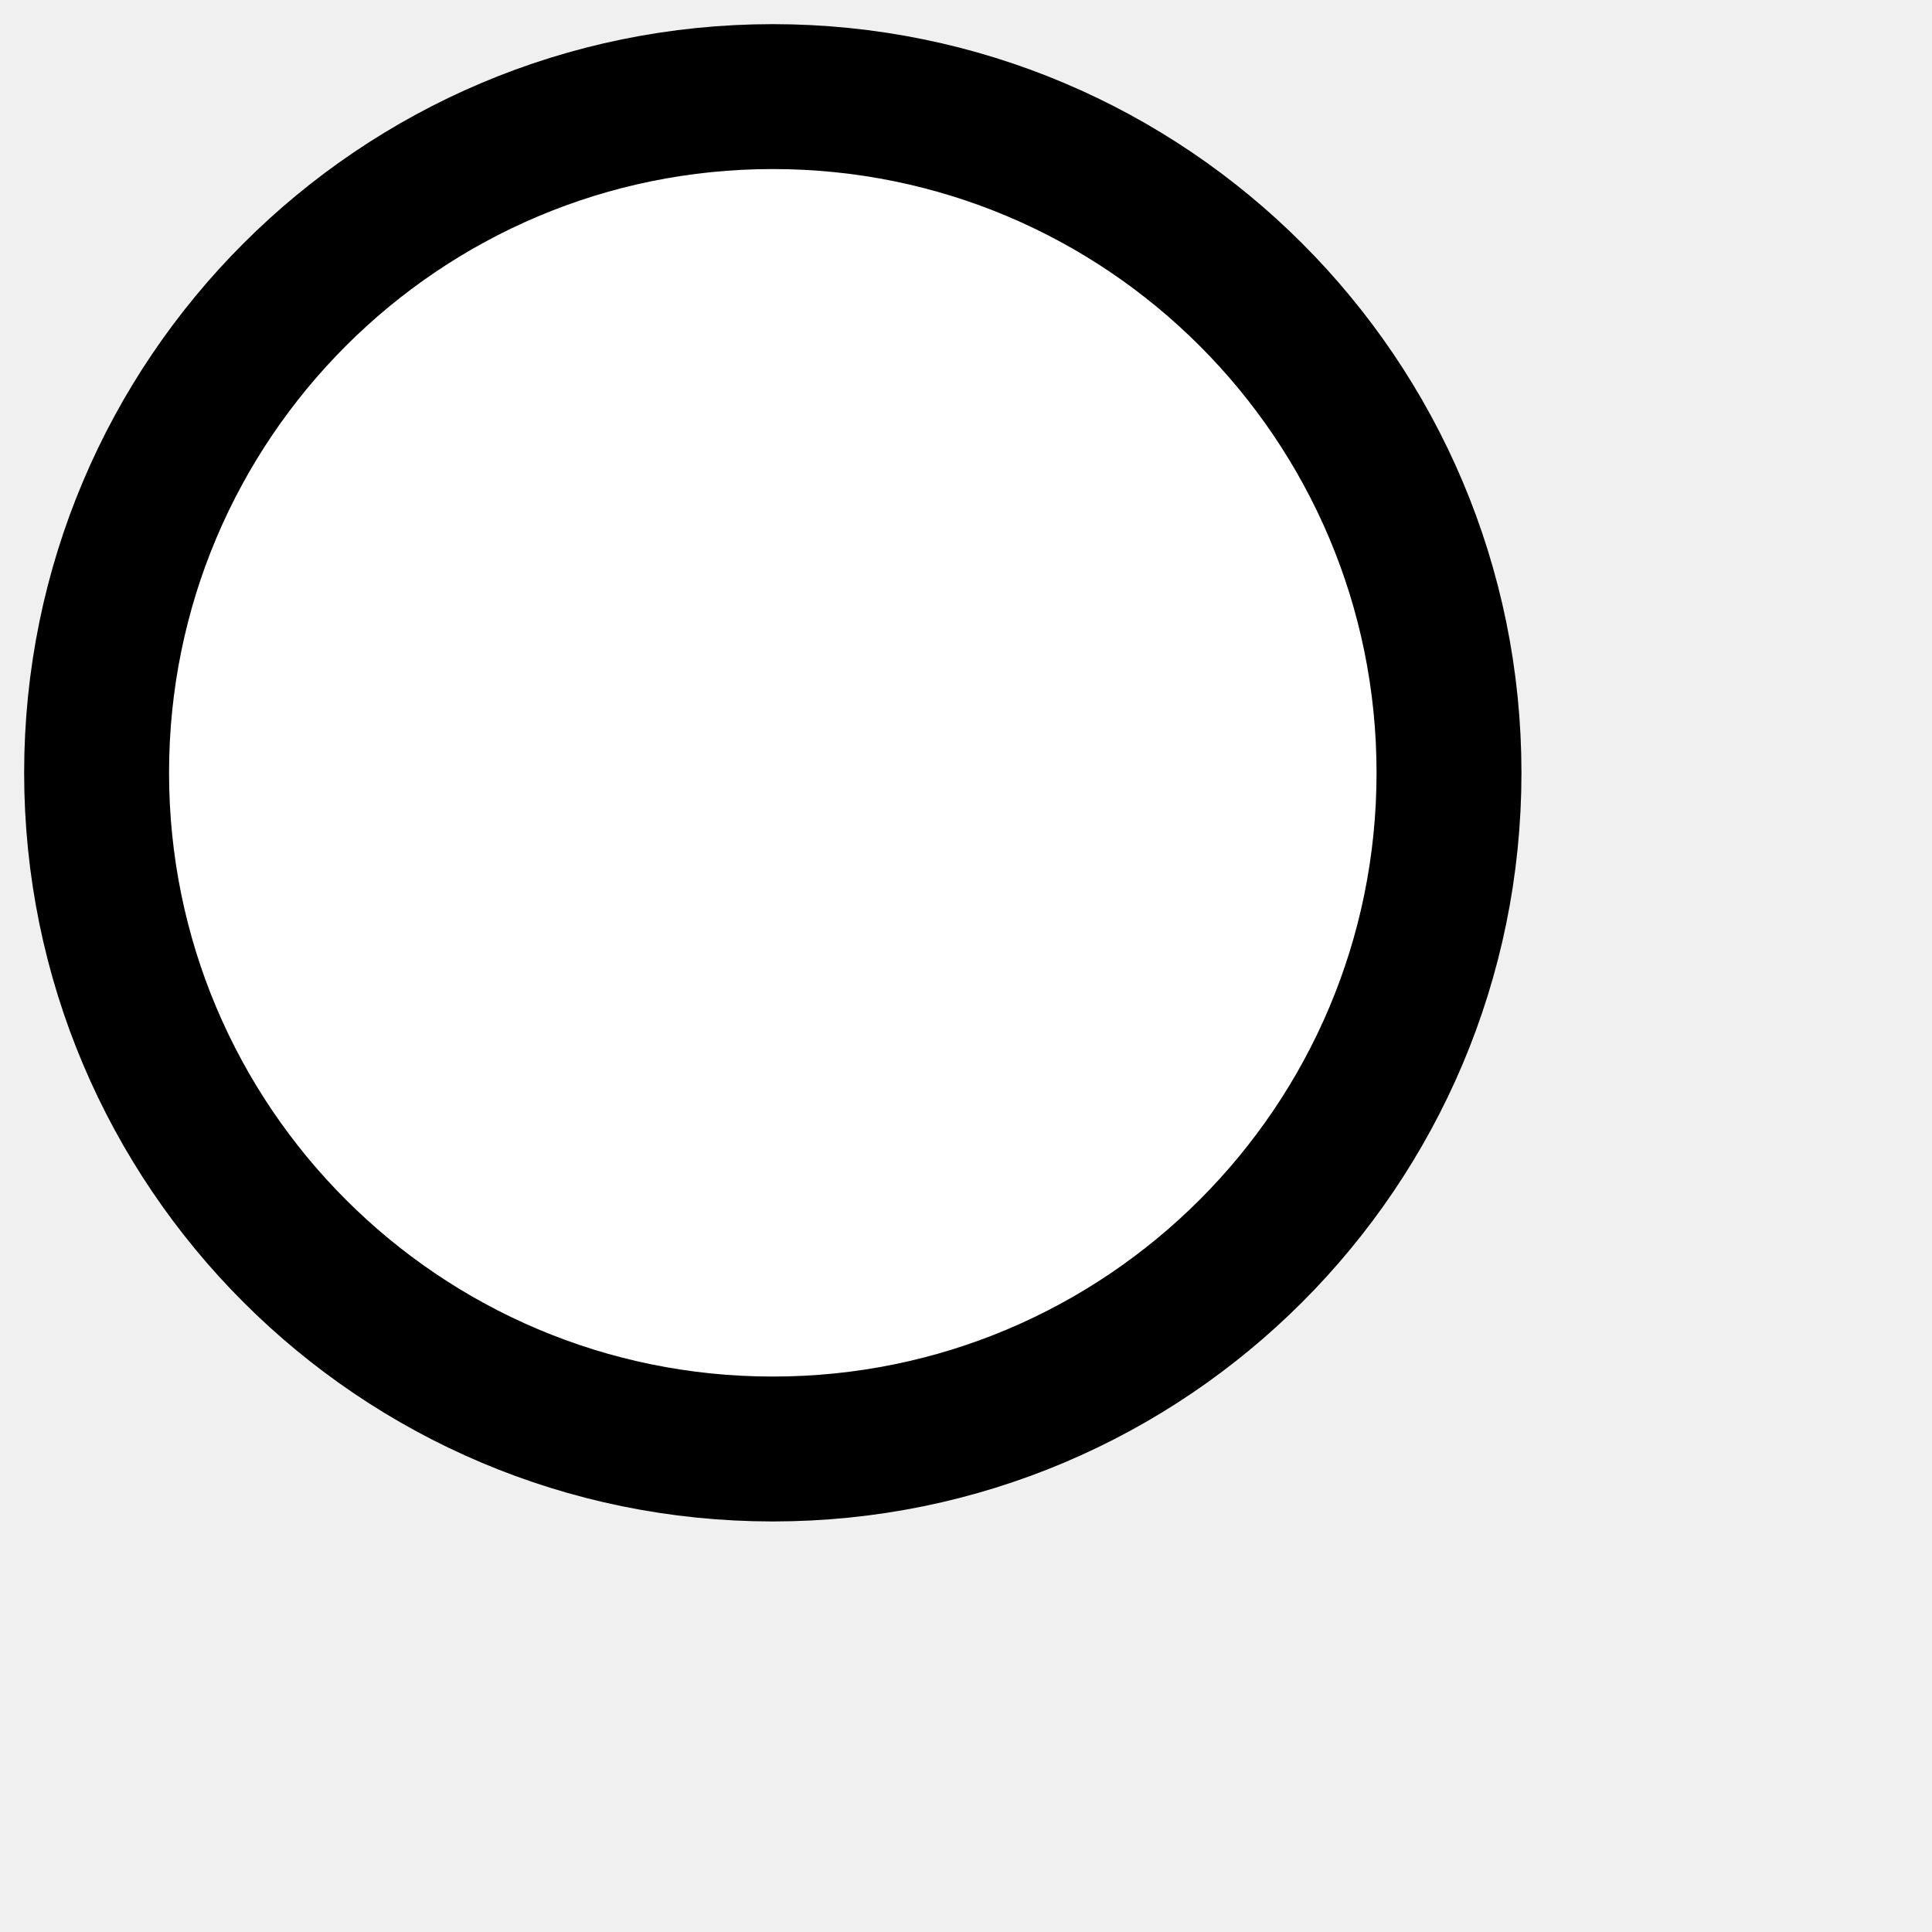
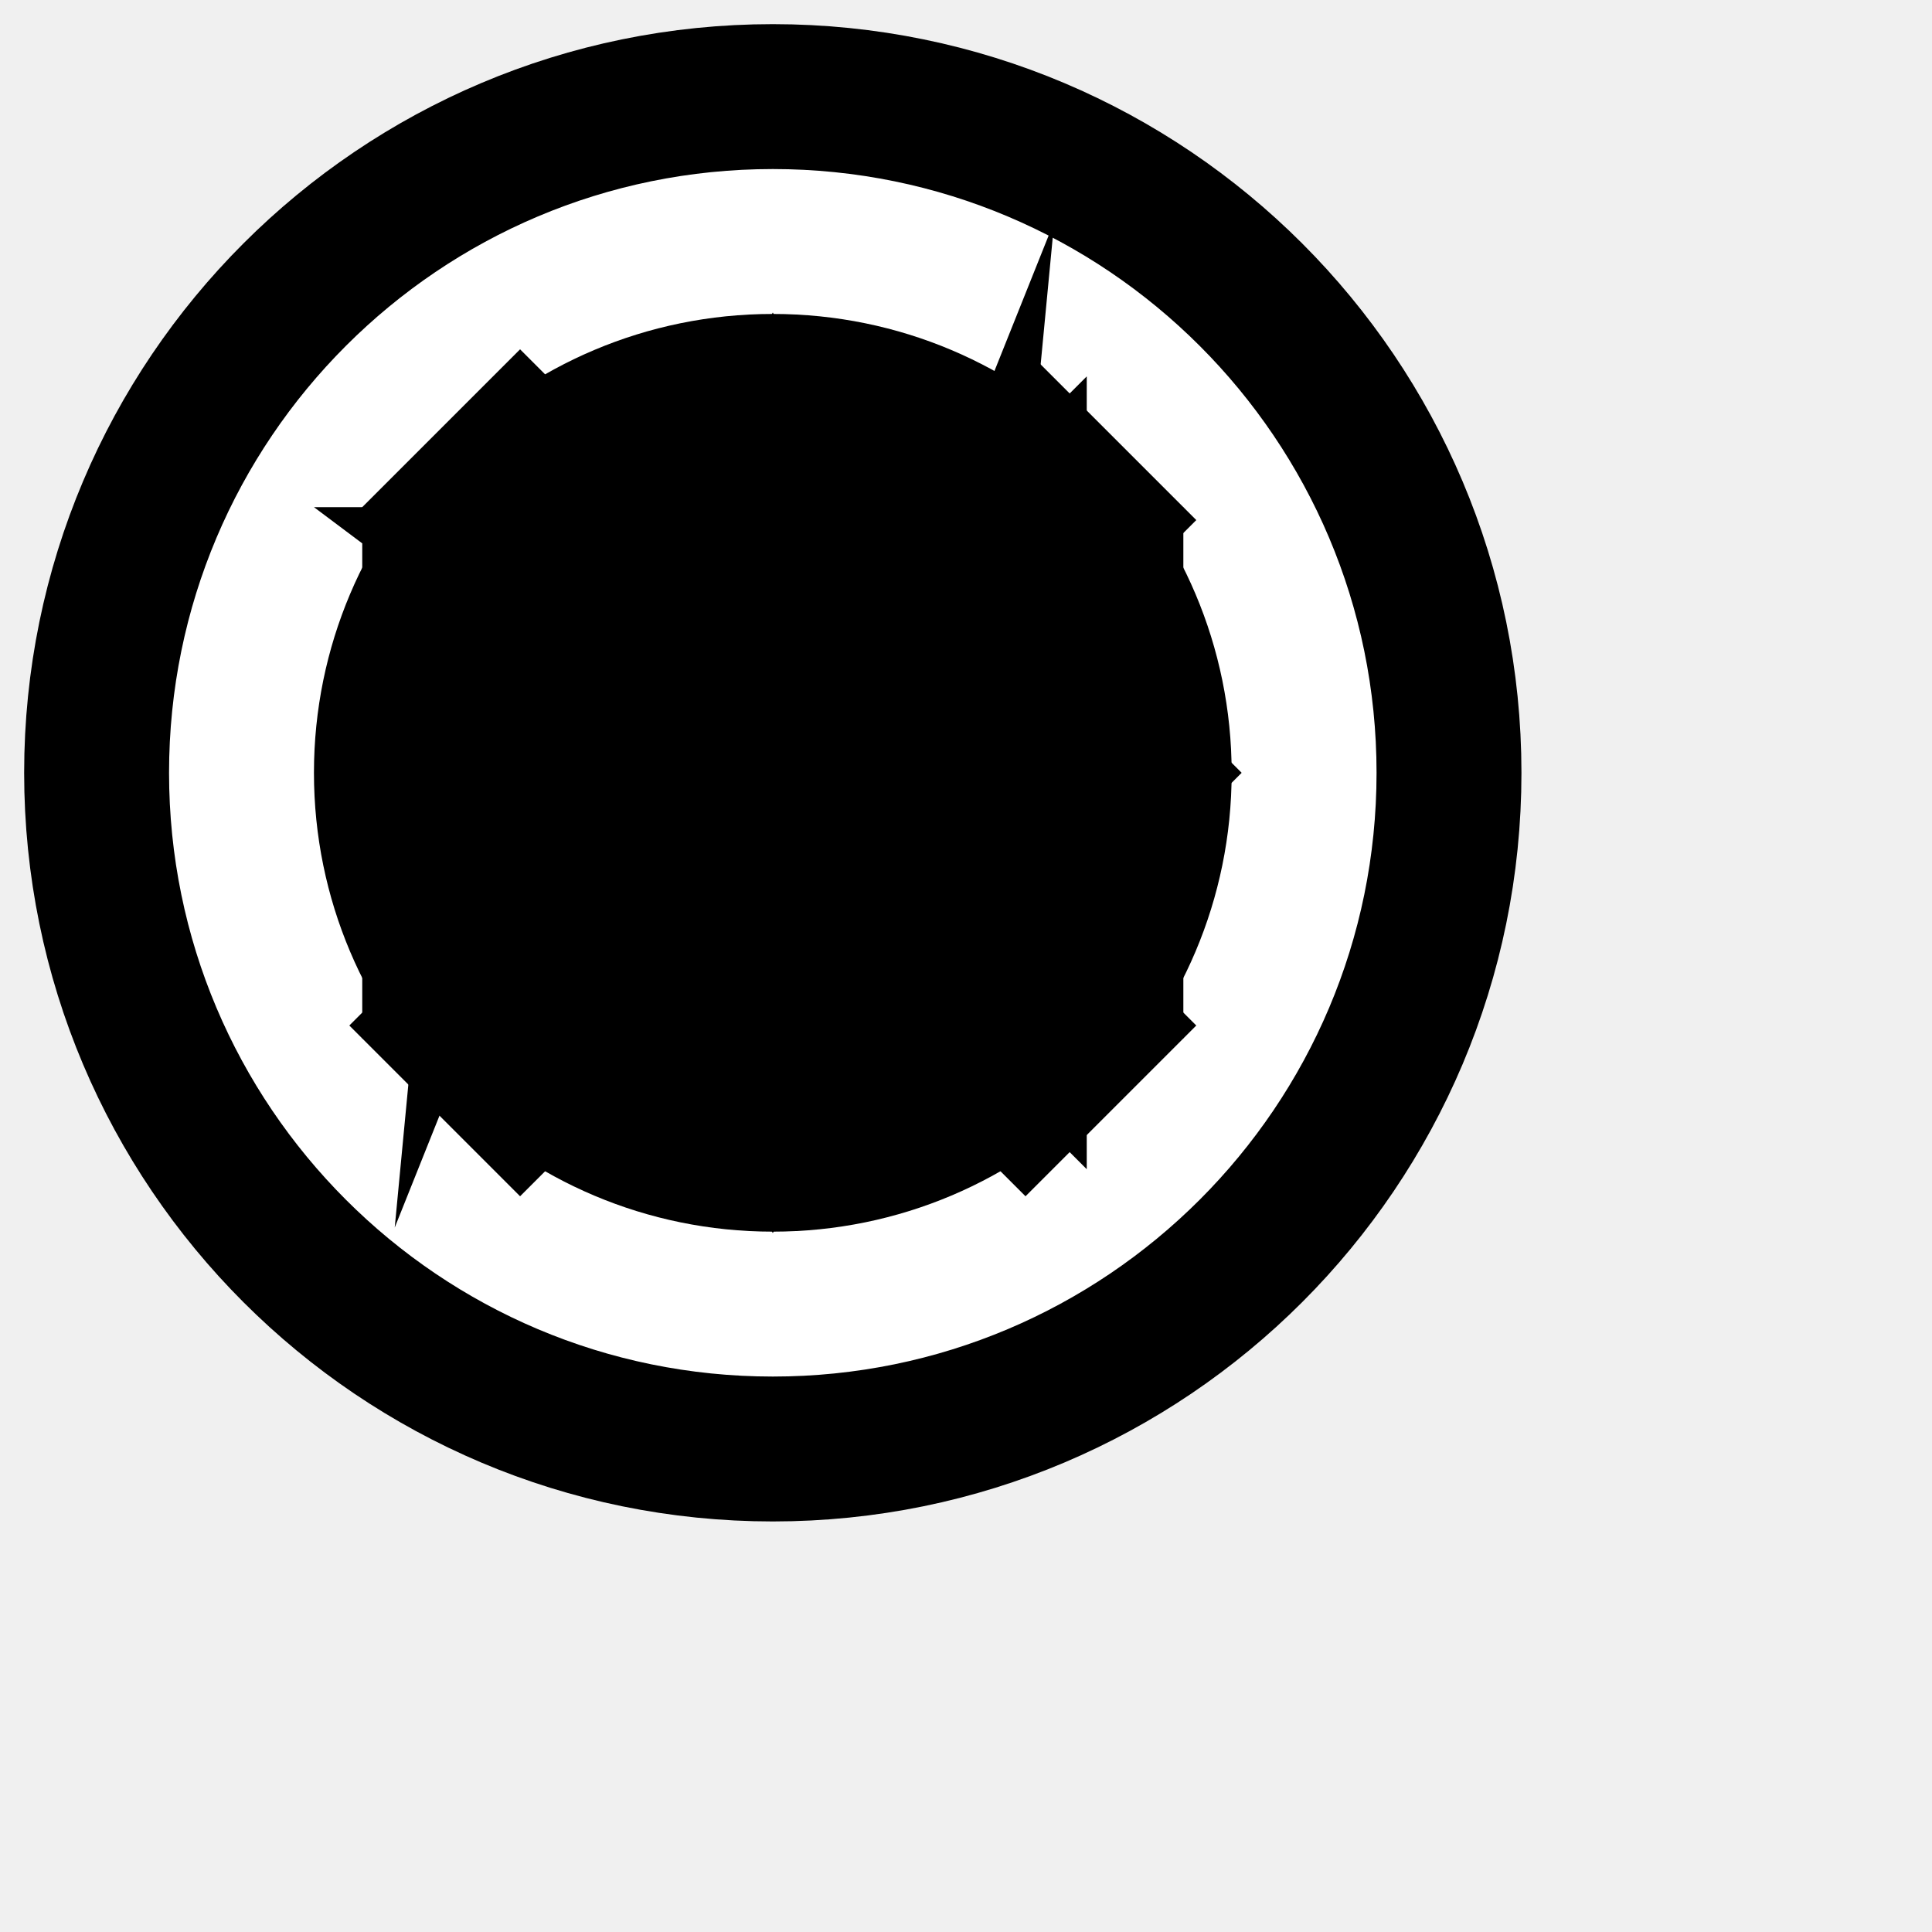
<svg xmlns="http://www.w3.org/2000/svg" xmlns:ns1="http://www.b3mn.org/oryx" width="40" height="40" version="1.0">
  <defs />
  <ns1:magnets>
    <ns1:magnet ns1:cx="16" ns1:cy="16" ns1:default="yes" />
  </ns1:magnets>
  <g pointer-events="fill">
    <circle id="frame" cx="16" cy="16" r="14" stroke="black" fill="white" stroke-width="3" />
+     <g id="none" />
+     <g id="cancel">
+       <path d="M 9 9 L 23 23 M 9 23 L 23 9" fill="none" stroke="black" stroke-width="5" />
+     </g>
+     <g id="compensation">
+       <polygon stroke="black" fill="black" stroke-width="1" points="15,9 15,23 8,16" stroke-linecap="butt" stroke-linejoin="miter" stroke-miterlimit="10" />
+       <polygon stroke="black" fill="black" stroke-width="1" points="22,9 22,23 15,16" stroke-linecap="butt" stroke-linejoin="miter" stroke-miterlimit="10" />
+     </g>
+     <g id="error">
+       <polygon stroke="black" fill="black" stroke-width="1" points="21,8 20,18.5 12,14.5 9,22 10,11.5 18,15.5" stroke-linecap="butt" stroke-linejoin="miter" stroke-miterlimit="10" />
+     </g>
+     <g id="link">
+       <polygon stroke="black" fill="black" stroke-width="1" points="9,13 19,13 19,10 25,16 19,22 19,19 9,19" stroke-linecap="butt" stroke-linejoin="miter" stroke-miterlimit="10" />
+     </g>
+     <g id="message">
+       <polyline stroke="black" fill="none" stroke-width="1" points="8,11 8,21 24,21 24,11 8,11 16,17 24,11" />
+     </g>
+     <g id="multiple">
+       <polygon stroke="black" fill="black" stroke-width="1" points="16,7.5 18.5,12 23,12 20.5,16 23,20 18.5,20 16,24.5 13.5,20 9,20 11.5,16 9,12 13.5,12" stroke-linecap="butt" stroke-linejoin="miter" stroke-miterlimit="10" />
+     </g>
+     <g id="terminate">
+       <circle cx="16" cy="16" r="9" stroke="black" fill="black" stroke-width="1" />
+     </g>
  </g>
</svg>
